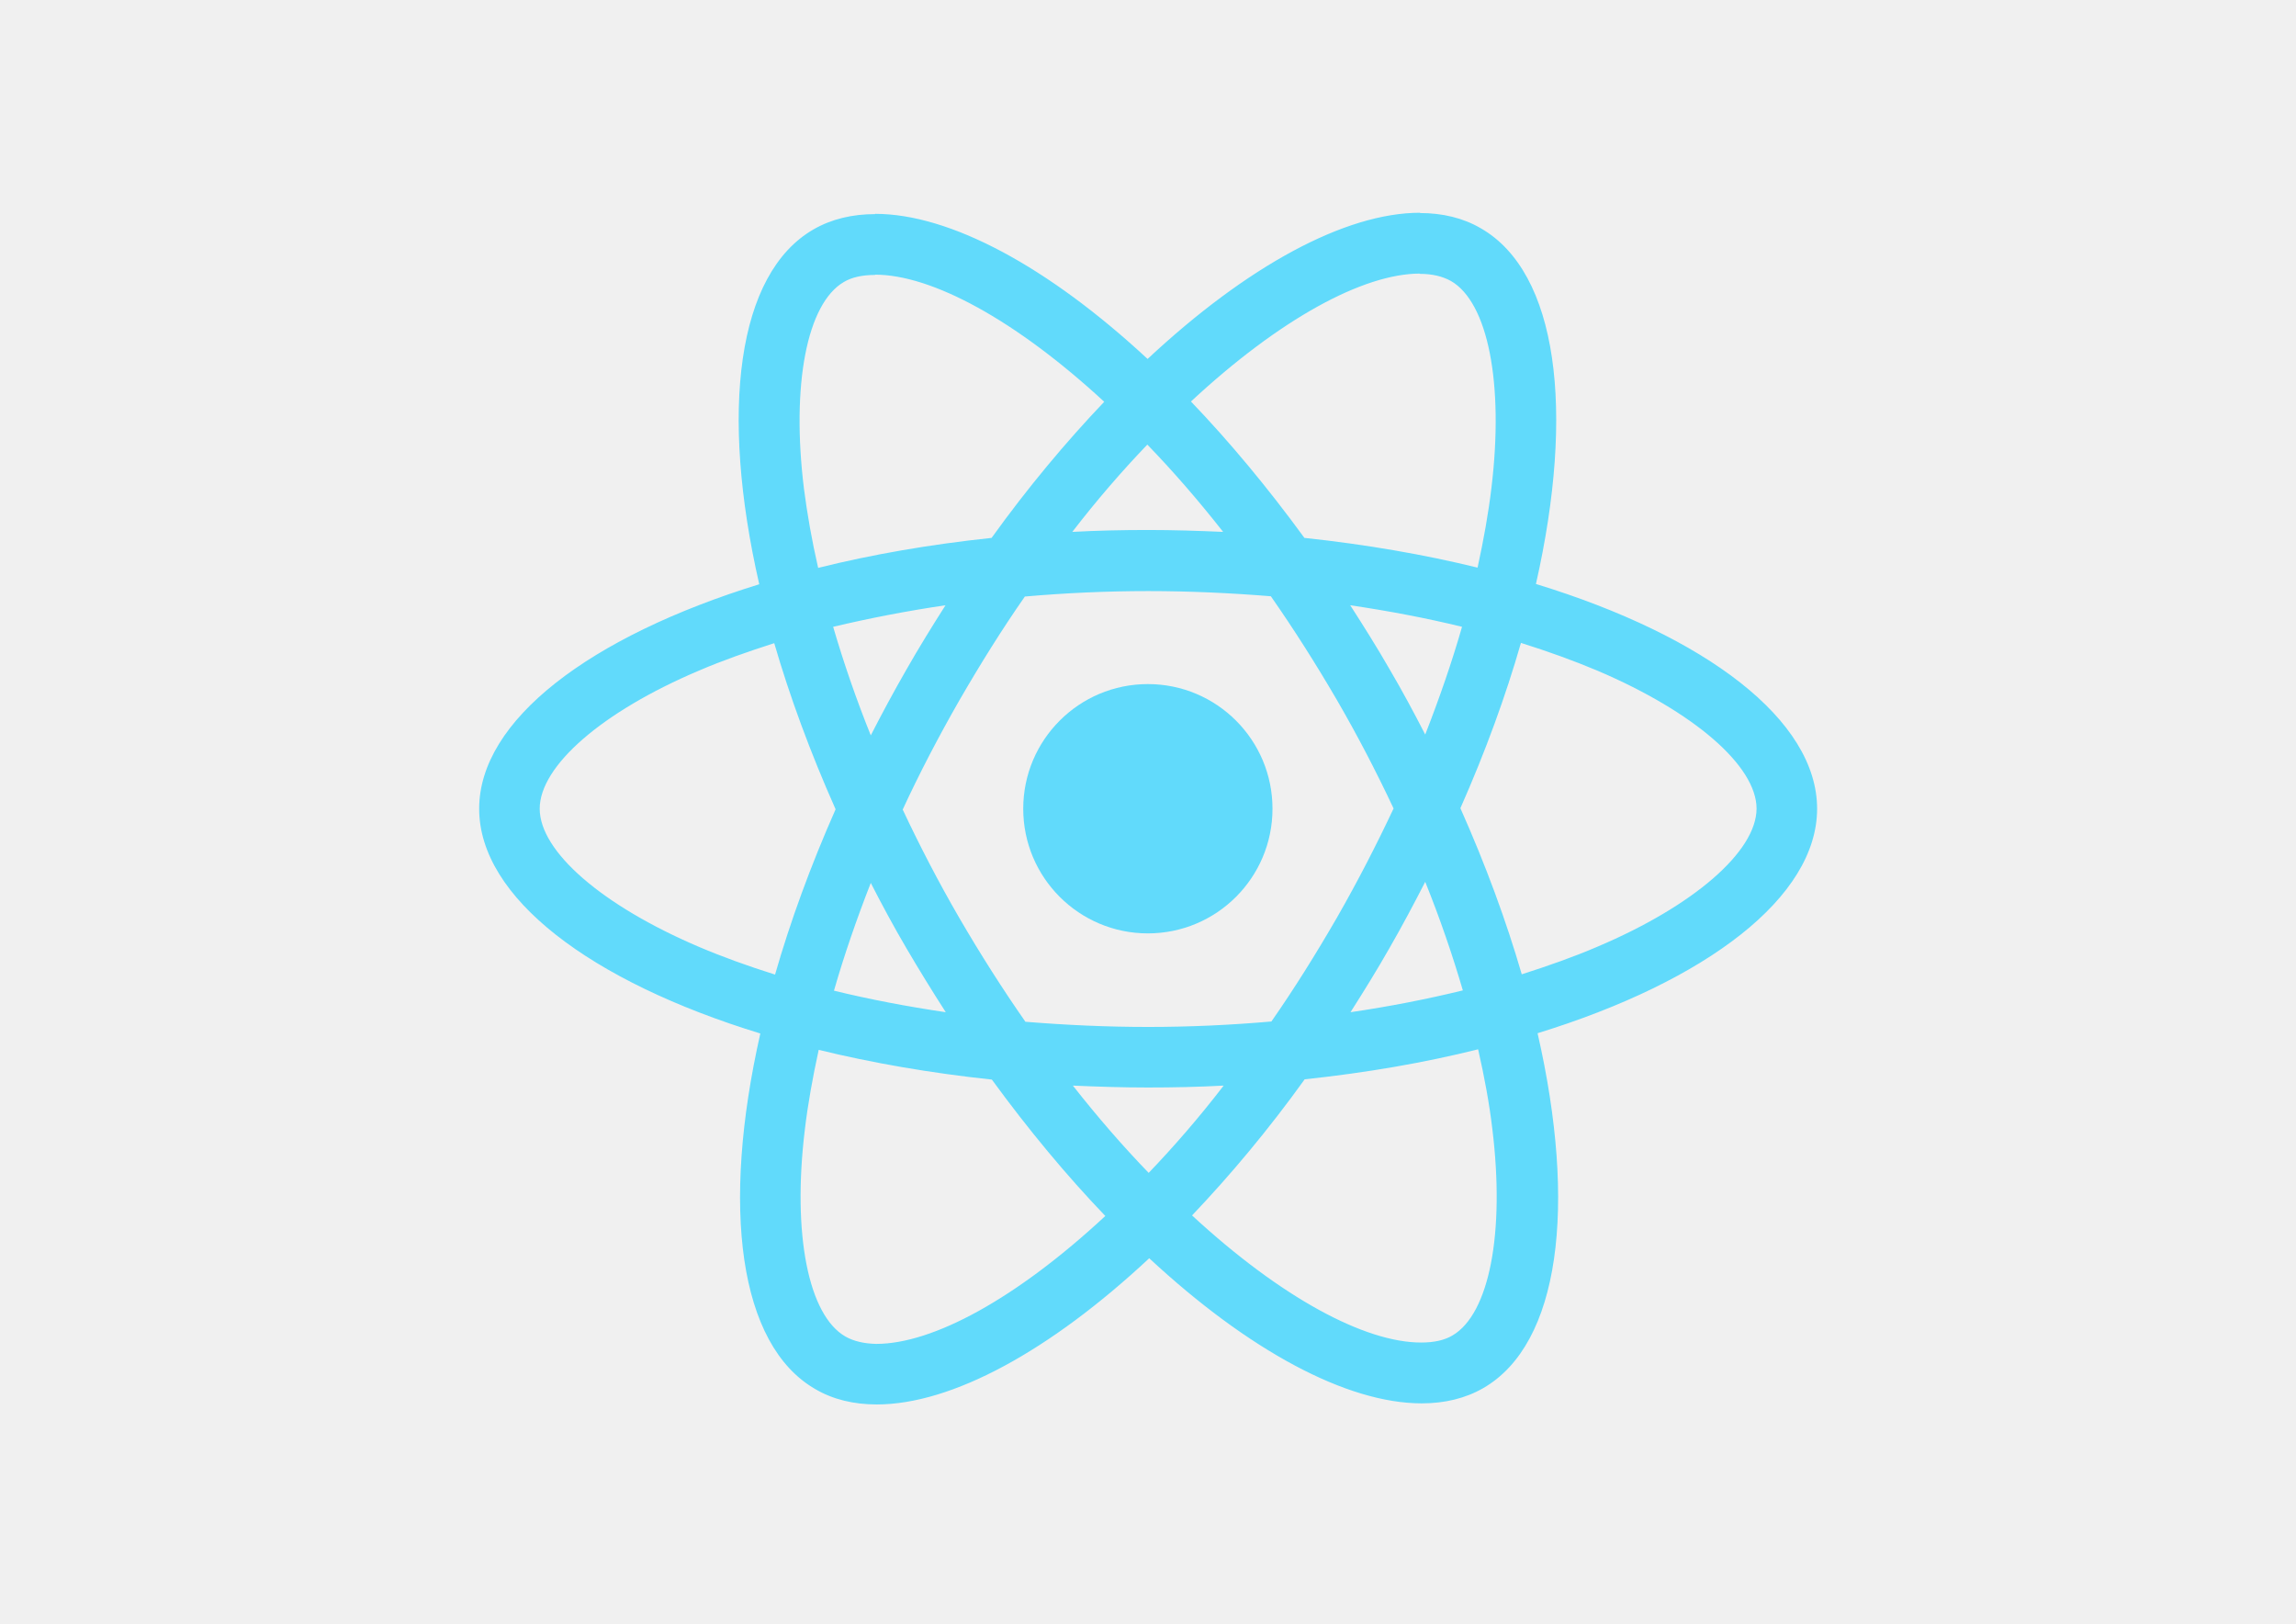
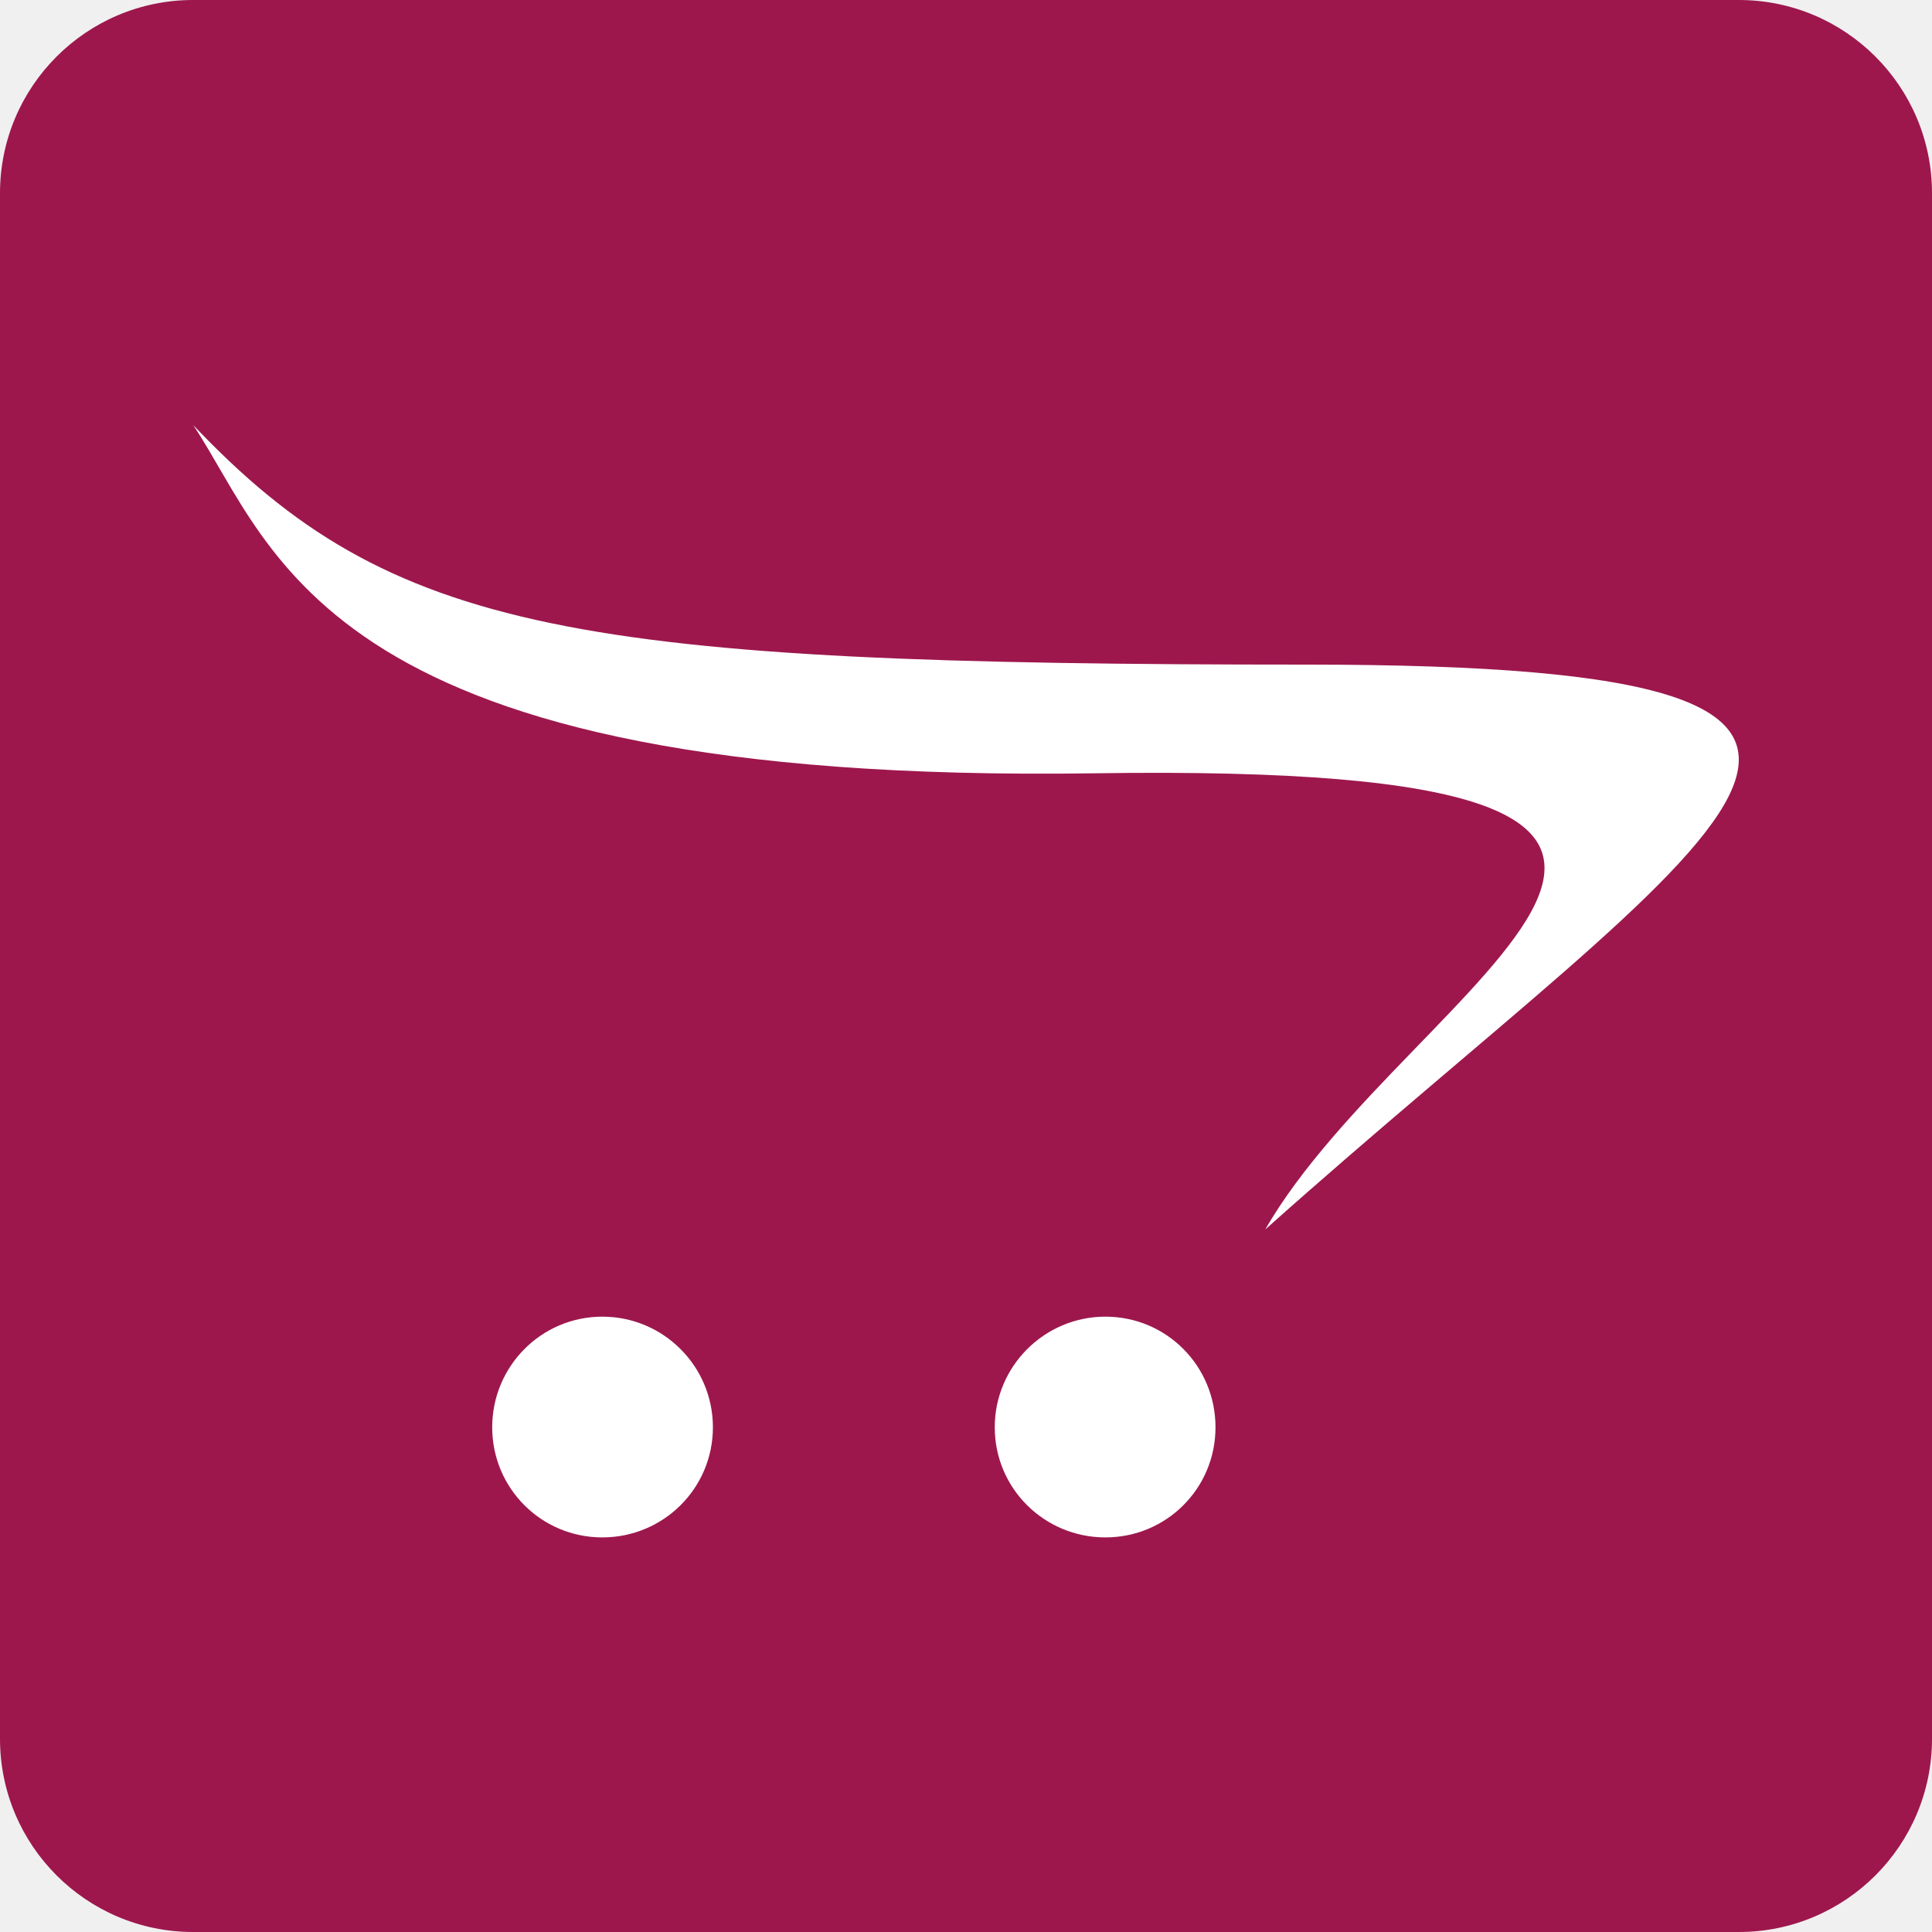
- <svg xmlns="http://www.w3.org/2000/svg" viewBox="0 0 841.9 595.3">
-   <g fill="#61DAFB">
-     <path d="M666.3 296.5c0-32.5-40.7-63.3-103.1-82.4 14.4-63.6 8-114.2-20.2-130.4-6.5-3.8-14.1-5.6-22.4-5.6v22.3c4.6 0 8.3.9 11.4 2.6 13.6 7.8 19.5 37.5 14.9 75.7-1.1 9.4-2.9 19.3-5.1 29.4-19.6-4.8-41-8.5-63.5-10.9-13.5-18.5-27.5-35.3-41.6-50 32.6-30.3 63.2-46.9 84-46.9V78c-27.5 0-63.5 19.6-99.9 53.6-36.4-33.8-72.4-53.2-99.9-53.2v22.3c20.7 0 51.4 16.5 84 46.6-14 14.7-28 31.4-41.3 49.9-22.6 2.4-44 6.1-63.6 11-2.3-10-4-19.7-5.2-29-4.7-38.2 1.1-67.9 14.6-75.8 3-1.8 6.9-2.6 11.5-2.6V78.5c-8.4 0-16 1.8-22.6 5.6-28.1 16.2-34.4 66.7-19.9 130.1-62.2 19.2-102.7 49.9-102.7 82.3 0 32.5 40.7 63.3 103.1 82.4-14.4 63.6-8 114.2 20.2 130.4 6.5 3.8 14.1 5.6 22.5 5.6 27.5 0 63.5-19.6 99.9-53.6 36.4 33.8 72.4 53.2 99.9 53.2 8.4 0 16-1.8 22.6-5.6 28.1-16.2 34.4-66.7 19.9-130.1 62-19.1 102.5-49.9 102.5-82.3zm-130.2-66.7c-3.7 12.9-8.3 26.2-13.5 39.5-4.1-8-8.4-16-13.1-24-4.6-8-9.5-15.8-14.4-23.4 14.2 2.1 27.9 4.7 41 7.9zm-45.8 106.5c-7.8 13.5-15.8 26.3-24.1 38.2-14.9 1.3-30 2-45.2 2-15.1 0-30.2-.7-45-1.9-8.3-11.9-16.4-24.6-24.2-38-7.6-13.1-14.5-26.4-20.8-39.8 6.2-13.4 13.2-26.8 20.7-39.9 7.8-13.5 15.8-26.3 24.1-38.2 14.9-1.3 30-2 45.2-2 15.1 0 30.2.7 45 1.9 8.3 11.9 16.4 24.6 24.2 38 7.6 13.1 14.5 26.4 20.8 39.8-6.3 13.4-13.2 26.8-20.7 39.9zm32.3-13c5.4 13.4 10 26.8 13.8 39.8-13.1 3.2-26.9 5.9-41.2 8 4.9-7.7 9.8-15.6 14.4-23.7 4.6-8 8.9-16.1 13-24.1zM421.2 430c-9.3-9.6-18.6-20.3-27.8-32 9 .4 18.2.7 27.5.7 9.4 0 18.7-.2 27.8-.7-9 11.7-18.3 22.4-27.5 32zm-74.4-58.9c-14.2-2.1-27.9-4.7-41-7.9 3.7-12.9 8.3-26.2 13.5-39.5 4.1 8 8.4 16 13.1 24 4.7 8 9.5 15.8 14.4 23.4zM420.7 163c9.3 9.6 18.6 20.3 27.8 32-9-.4-18.2-.7-27.5-.7-9.4 0-18.7.2-27.8.7 9-11.7 18.3-22.4 27.5-32zm-74 58.9c-4.9 7.7-9.8 15.6-14.4 23.7-4.6 8-8.9 16-13 24-5.4-13.4-10-26.8-13.8-39.8 13.1-3.1 26.9-5.8 41.2-7.9zm-90.5 125.2c-35.4-15.1-58.3-34.9-58.3-50.6 0-15.7 22.9-35.6 58.3-50.6 8.6-3.7 18-7 27.7-10.1 5.7 19.6 13.2 40 22.5 60.9-9.2 20.8-16.6 41.1-22.2 60.6-9.9-3.1-19.3-6.5-28-10.2zM310 490c-13.6-7.8-19.5-37.5-14.9-75.7 1.1-9.4 2.9-19.3 5.1-29.4 19.6 4.8 41 8.5 63.5 10.9 13.5 18.5 27.5 35.3 41.6 50-32.6 30.3-63.2 46.9-84 46.9-4.5-.1-8.3-1-11.3-2.7zm237.2-76.2c4.7 38.2-1.1 67.9-14.6 75.8-3 1.8-6.9 2.6-11.5 2.6-20.7 0-51.4-16.5-84-46.6 14-14.7 28-31.4 41.3-49.9 22.6-2.4 44-6.1 63.6-11 2.3 10.1 4.1 19.8 5.2 29.1zm38.5-66.7c-8.6 3.7-18 7-27.7 10.1-5.7-19.6-13.2-40-22.5-60.9 9.2-20.8 16.6-41.1 22.2-60.6 9.9 3.1 19.3 6.5 28.1 10.2 35.4 15.1 58.3 34.9 58.3 50.6-.1 15.7-23 35.6-58.4 50.6zM320.8 78.4z" />
-     <circle cx="420.9" cy="296.5" r="45.7" />
-     <path d="M520.5 78.1z" />
-   </g>
+ <svg xmlns="http://www.w3.org/2000/svg" width="50" height="50" viewBox="0 0 50 50" fill="none">
+   <rect width="50" height="50" rx="5" fill="#9D174D" />
+   <path d="M31.457 36.938C31.457 38.519 30.188 39.788 28.607 39.788C27.025 39.788 25.744 38.519 25.744 36.938C25.744 35.357 27.032 34.075 28.607 34.075C30.194 34.075 31.457 35.357 31.457 36.938ZM15.588 34.075C14.006 34.075 12.738 35.363 12.738 36.938C12.738 38.513 14.006 39.788 15.588 39.788C17.169 39.788 18.45 38.519 18.45 36.938C18.45 35.357 17.169 34.075 15.588 34.075ZM33.819 17.2C14.931 17.2 10.119 16.4 5 11C7.15 14.231 8.331 20.306 28.319 20.013C49.151 19.7 36.444 25.394 32.744 31.819C44.413 21.4 52.707 17.2 33.819 17.2Z" fill="white" />
</svg>
